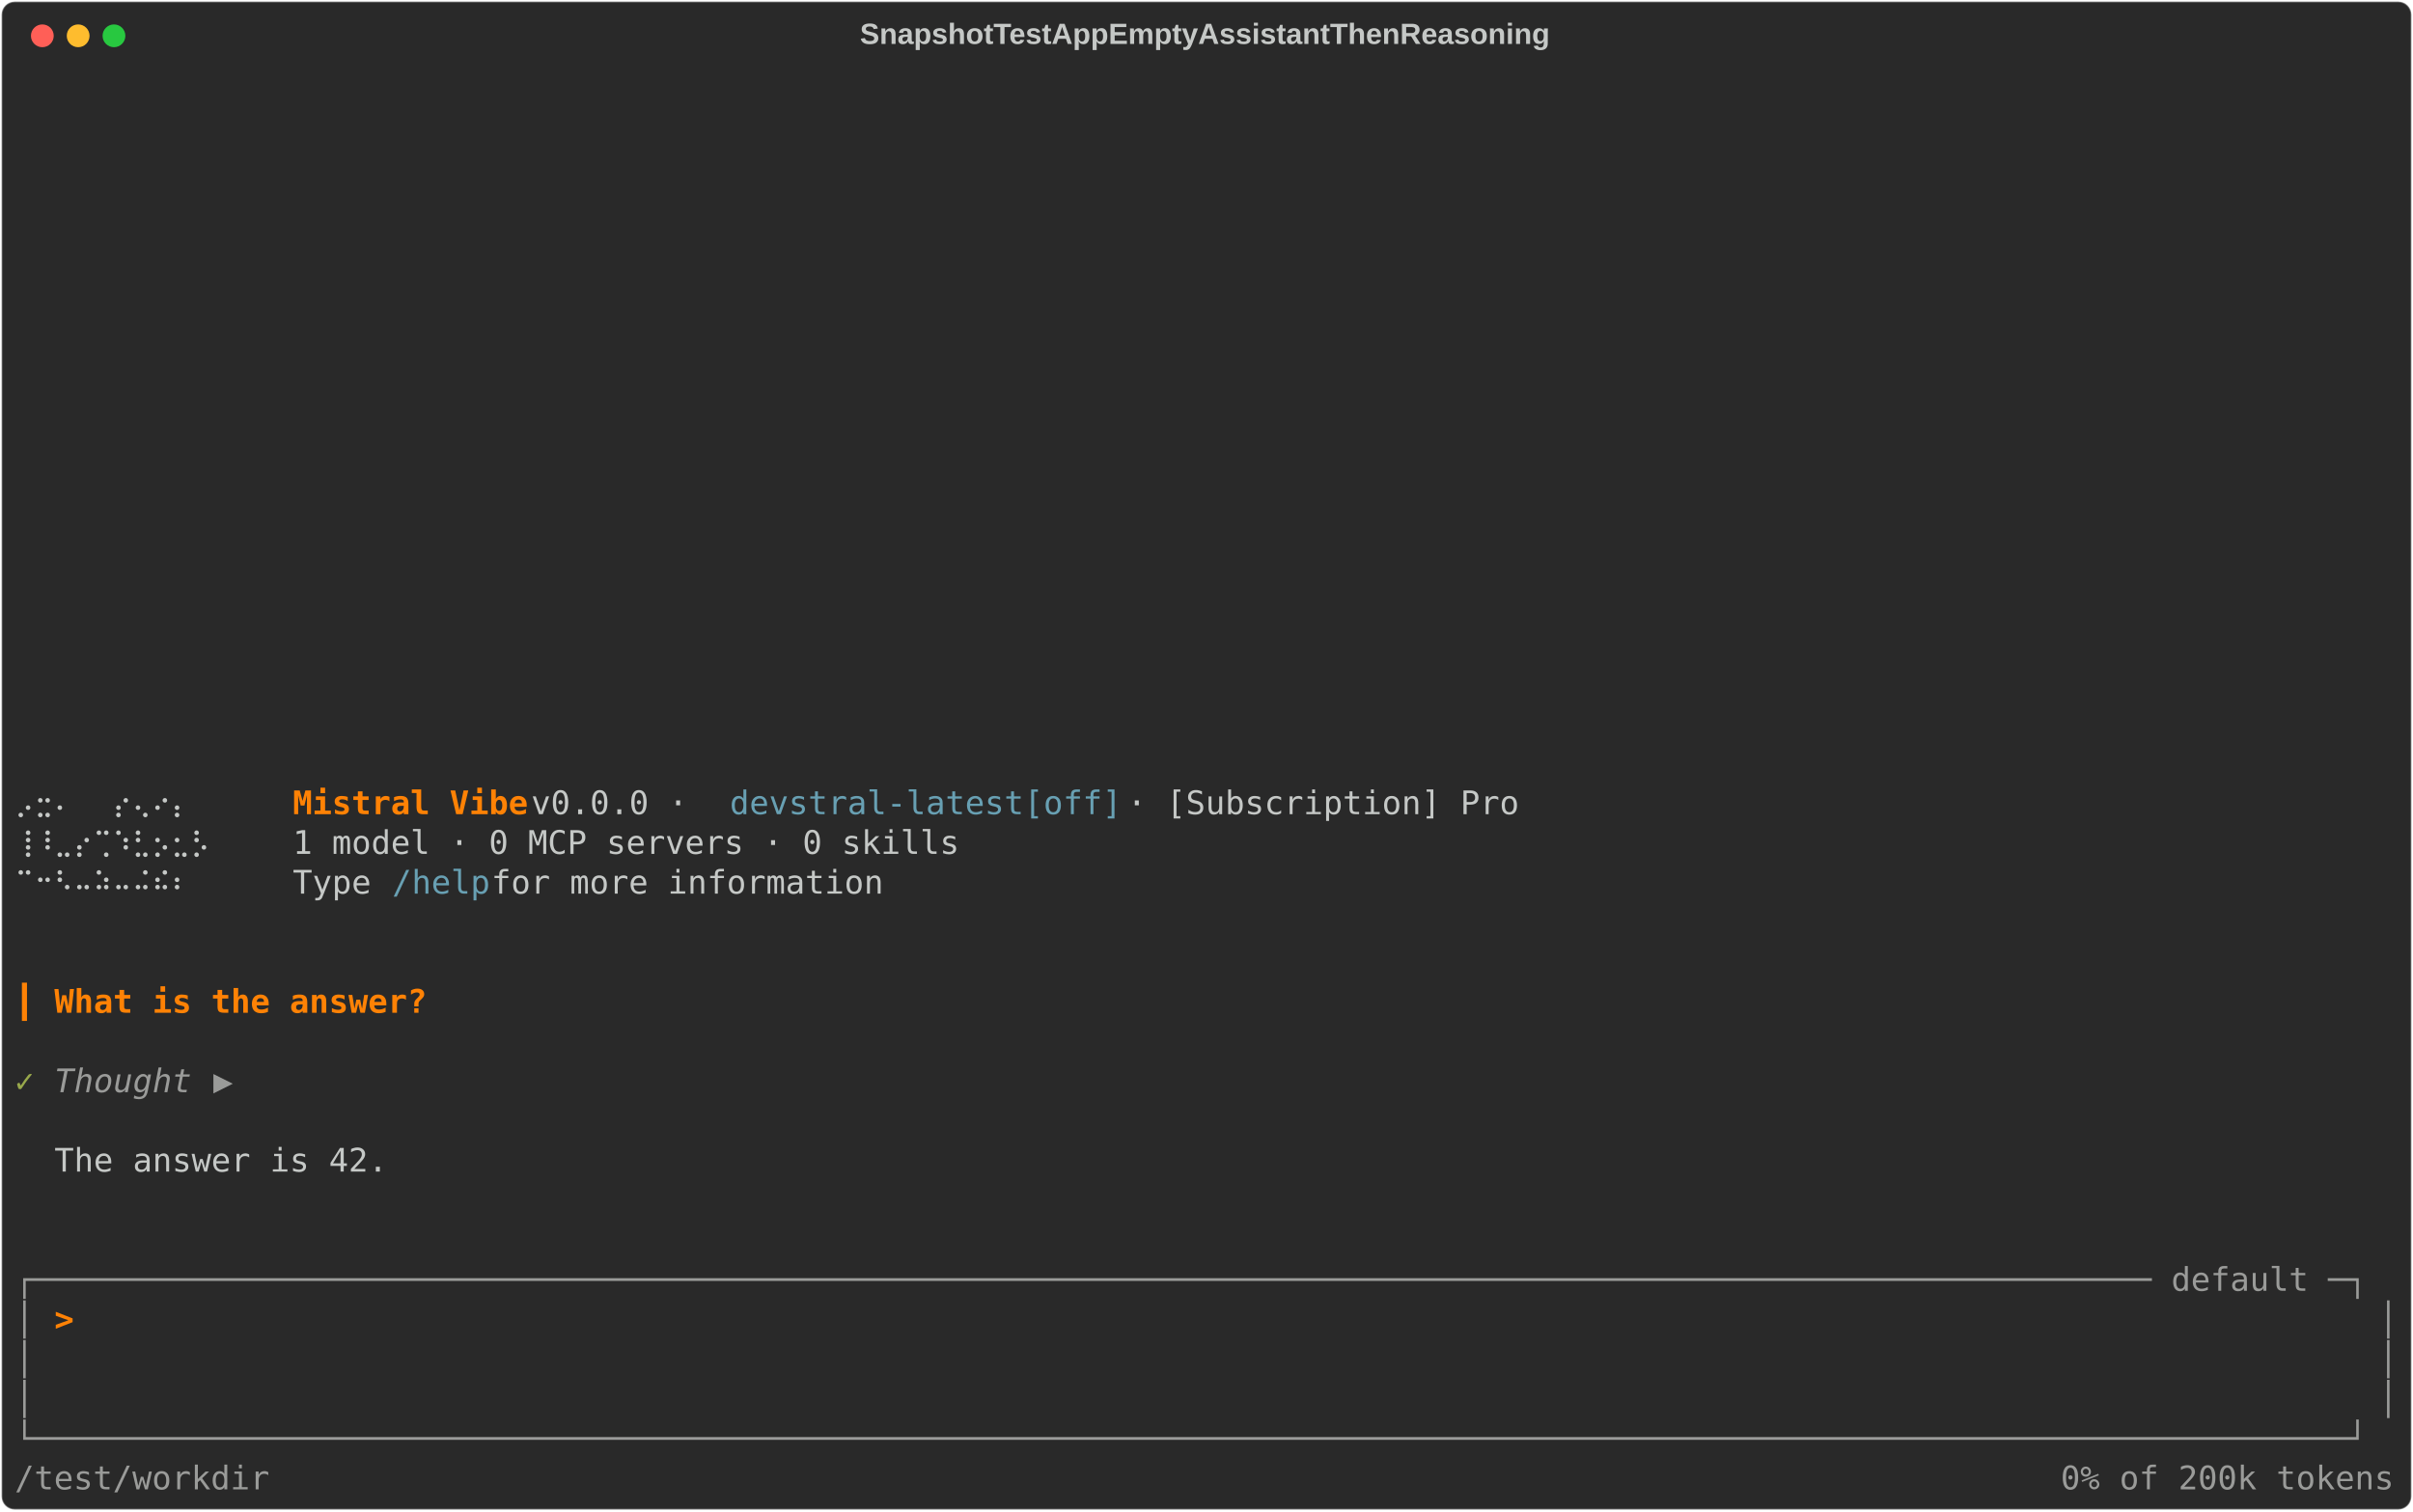
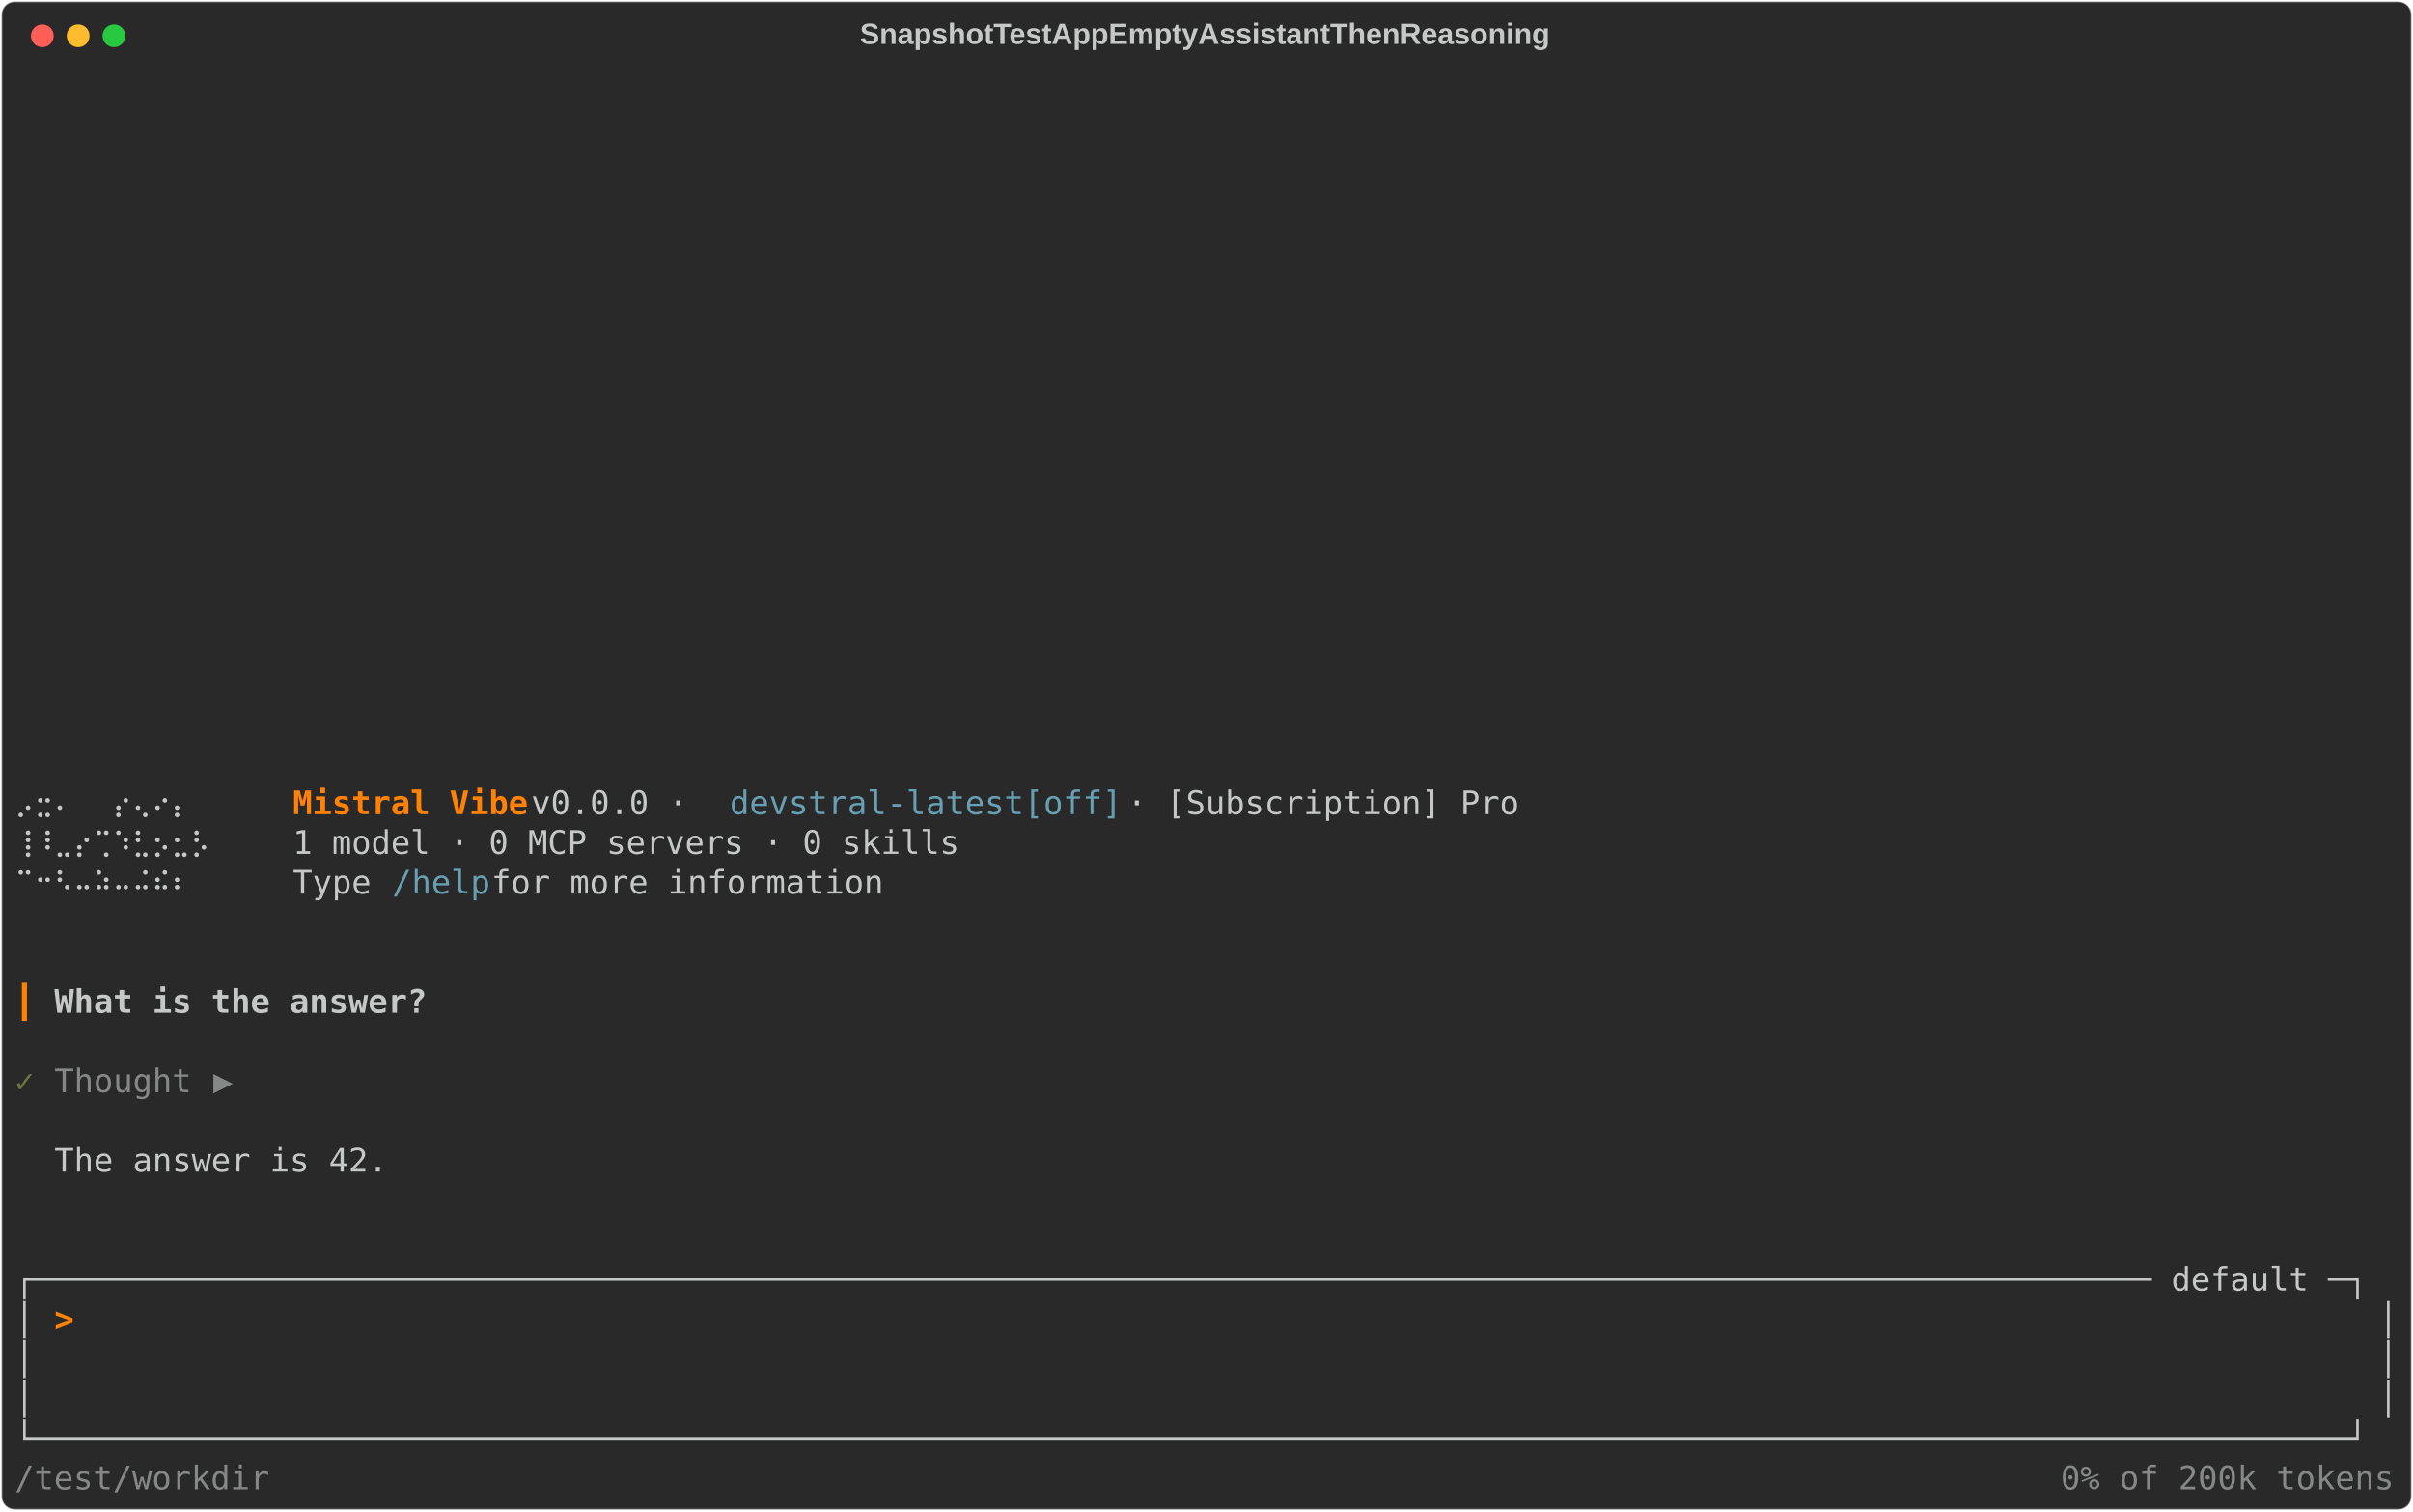
<svg xmlns="http://www.w3.org/2000/svg" class="rich-terminal" viewBox="0 0 1482 928.4">
  <style>

    @font-face {
        font-family: "Fira Code";
        src: local("FiraCode-Regular"),
                url("https://cdnjs.cloudflare.com/ajax/libs/firacode/6.2.0/woff2/FiraCode-Regular.woff2") format("woff2"),
                url("https://cdnjs.cloudflare.com/ajax/libs/firacode/6.2.0/woff/FiraCode-Regular.woff") format("woff");
        font-style: normal;
        font-weight: 400;
    }
    @font-face {
        font-family: "Fira Code";
        src: local("FiraCode-Bold"),
                url("https://cdnjs.cloudflare.com/ajax/libs/firacode/6.2.0/woff2/FiraCode-Bold.woff2") format("woff2"),
                url("https://cdnjs.cloudflare.com/ajax/libs/firacode/6.2.0/woff/FiraCode-Bold.woff") format("woff");
        font-style: bold;
        font-weight: 700;
    }

    .terminal-matrix {
        font-family: Fira Code, monospace;
        font-size: 20px;
        line-height: 24.4px;
        font-variant-east-asian: full-width;
    }

    .terminal-title {
        font-size: 18px;
        font-weight: bold;
        font-family: arial;
    }

    .terminal-r1 { fill: #c5c8c6 }
.terminal-r2 { fill: #ff8205;font-weight: bold }
.terminal-r3 { fill: #68a0b3 }
.terminal-r4 { fill: #ff8205 }
- .terminal-r5 { fill: #98a84b }
- .terminal-r6 { fill: #9a9b99;font-style: italic; }
- .terminal-r7 { fill: #9a9b99 }
+ .terminal-r5 { fill: #c5c8c6;font-weight: bold }
+ .terminal-r6 { fill: #6b753d }
+ .terminal-r7 { fill: #868887 }
    </style>
  <defs>
    <clipPath id="terminal-clip-terminal">
      <rect x="0" y="0" width="1463.0" height="877.4" />
    </clipPath>
    <clipPath id="terminal-line-0">
      <rect x="0" y="1.5" width="1464" height="24.65" />
    </clipPath>
    <clipPath id="terminal-line-1">
      <rect x="0" y="25.9" width="1464" height="24.65" />
    </clipPath>
    <clipPath id="terminal-line-2">
      <rect x="0" y="50.3" width="1464" height="24.65" />
    </clipPath>
    <clipPath id="terminal-line-3">
      <rect x="0" y="74.7" width="1464" height="24.65" />
    </clipPath>
    <clipPath id="terminal-line-4">
      <rect x="0" y="99.1" width="1464" height="24.65" />
    </clipPath>
    <clipPath id="terminal-line-5">
      <rect x="0" y="123.5" width="1464" height="24.65" />
    </clipPath>
    <clipPath id="terminal-line-6">
      <rect x="0" y="147.9" width="1464" height="24.65" />
    </clipPath>
    <clipPath id="terminal-line-7">
      <rect x="0" y="172.3" width="1464" height="24.65" />
    </clipPath>
    <clipPath id="terminal-line-8">
      <rect x="0" y="196.7" width="1464" height="24.65" />
    </clipPath>
    <clipPath id="terminal-line-9">
      <rect x="0" y="221.1" width="1464" height="24.65" />
    </clipPath>
    <clipPath id="terminal-line-10">
      <rect x="0" y="245.5" width="1464" height="24.65" />
    </clipPath>
    <clipPath id="terminal-line-11">
      <rect x="0" y="269.9" width="1464" height="24.65" />
    </clipPath>
    <clipPath id="terminal-line-12">
      <rect x="0" y="294.3" width="1464" height="24.65" />
    </clipPath>
    <clipPath id="terminal-line-13">
      <rect x="0" y="318.7" width="1464" height="24.65" />
    </clipPath>
    <clipPath id="terminal-line-14">
      <rect x="0" y="343.1" width="1464" height="24.65" />
    </clipPath>
    <clipPath id="terminal-line-15">
      <rect x="0" y="367.5" width="1464" height="24.65" />
    </clipPath>
    <clipPath id="terminal-line-16">
      <rect x="0" y="391.9" width="1464" height="24.65" />
    </clipPath>
    <clipPath id="terminal-line-17">
      <rect x="0" y="416.3" width="1464" height="24.65" />
    </clipPath>
    <clipPath id="terminal-line-18">
      <rect x="0" y="440.7" width="1464" height="24.65" />
    </clipPath>
    <clipPath id="terminal-line-19">
      <rect x="0" y="465.1" width="1464" height="24.65" />
    </clipPath>
    <clipPath id="terminal-line-20">
      <rect x="0" y="489.5" width="1464" height="24.65" />
    </clipPath>
    <clipPath id="terminal-line-21">
      <rect x="0" y="513.9" width="1464" height="24.65" />
    </clipPath>
    <clipPath id="terminal-line-22">
      <rect x="0" y="538.3" width="1464" height="24.65" />
    </clipPath>
    <clipPath id="terminal-line-23">
      <rect x="0" y="562.7" width="1464" height="24.65" />
    </clipPath>
    <clipPath id="terminal-line-24">
      <rect x="0" y="587.1" width="1464" height="24.65" />
    </clipPath>
    <clipPath id="terminal-line-25">
      <rect x="0" y="611.5" width="1464" height="24.65" />
    </clipPath>
    <clipPath id="terminal-line-26">
      <rect x="0" y="635.9" width="1464" height="24.65" />
    </clipPath>
    <clipPath id="terminal-line-27">
      <rect x="0" y="660.3" width="1464" height="24.65" />
    </clipPath>
    <clipPath id="terminal-line-28">
      <rect x="0" y="684.7" width="1464" height="24.65" />
    </clipPath>
    <clipPath id="terminal-line-29">
      <rect x="0" y="709.1" width="1464" height="24.65" />
    </clipPath>
    <clipPath id="terminal-line-30">
      <rect x="0" y="733.5" width="1464" height="24.65" />
    </clipPath>
    <clipPath id="terminal-line-31">
      <rect x="0" y="757.9" width="1464" height="24.65" />
    </clipPath>
    <clipPath id="terminal-line-32">
      <rect x="0" y="782.3" width="1464" height="24.65" />
    </clipPath>
    <clipPath id="terminal-line-33">
      <rect x="0" y="806.7" width="1464" height="24.65" />
    </clipPath>
    <clipPath id="terminal-line-34">
      <rect x="0" y="831.1" width="1464" height="24.65" />
    </clipPath>
  </defs>
  <rect fill="#292929" stroke="rgba(255,255,255,0.35)" stroke-width="1" x="1" y="1" width="1480" height="926.4" rx="8" />
  <text class="terminal-title" fill="#c5c8c6" text-anchor="middle" x="740" y="27">SnapshotTestAppEmptyAssistantThenReasoning</text>
  <g transform="translate(26,22)">
    <circle cx="0" cy="0" r="7" fill="#ff5f57" />
    <circle cx="22" cy="0" r="7" fill="#febc2e" />
    <circle cx="44" cy="0" r="7" fill="#28c840" />
  </g>
  <g transform="translate(9, 41)" clip-path="url(#terminal-clip-terminal)">
    <g class="terminal-matrix">
      <text class="terminal-r1" x="1464" y="20" textLength="12.2" clip-path="url(#terminal-line-0)">
</text>
      <text class="terminal-r1" x="1464" y="44.4" textLength="12.2" clip-path="url(#terminal-line-1)">
</text>
      <text class="terminal-r1" x="1464" y="68.8" textLength="12.2" clip-path="url(#terminal-line-2)">
</text>
      <text class="terminal-r1" x="1464" y="93.2" textLength="12.2" clip-path="url(#terminal-line-3)">
</text>
      <text class="terminal-r1" x="1464" y="117.6" textLength="12.2" clip-path="url(#terminal-line-4)">
</text>
      <text class="terminal-r1" x="1464" y="142" textLength="12.2" clip-path="url(#terminal-line-5)">
</text>
      <text class="terminal-r1" x="1464" y="166.4" textLength="12.2" clip-path="url(#terminal-line-6)">
</text>
      <text class="terminal-r1" x="1464" y="190.8" textLength="12.2" clip-path="url(#terminal-line-7)">
</text>
      <text class="terminal-r1" x="1464" y="215.2" textLength="12.2" clip-path="url(#terminal-line-8)">
</text>
      <text class="terminal-r1" x="1464" y="239.6" textLength="12.2" clip-path="url(#terminal-line-9)">
</text>
      <text class="terminal-r1" x="1464" y="264" textLength="12.2" clip-path="url(#terminal-line-10)">
</text>
      <text class="terminal-r1" x="1464" y="288.4" textLength="12.2" clip-path="url(#terminal-line-11)">
</text>
      <text class="terminal-r1" x="1464" y="312.8" textLength="12.2" clip-path="url(#terminal-line-12)">
</text>
      <text class="terminal-r1" x="1464" y="337.2" textLength="12.2" clip-path="url(#terminal-line-13)">
</text>
      <text class="terminal-r1" x="1464" y="361.6" textLength="12.2" clip-path="url(#terminal-line-14)">
</text>
      <text class="terminal-r1" x="1464" y="386" textLength="12.2" clip-path="url(#terminal-line-15)">
</text>
      <text class="terminal-r1" x="1464" y="410.4" textLength="12.2" clip-path="url(#terminal-line-16)">
</text>
      <text class="terminal-r1" x="1464" y="434.8" textLength="12.2" clip-path="url(#terminal-line-17)">
</text>
      <text class="terminal-r1" x="0" y="459.2" textLength="134.2" clip-path="url(#terminal-line-18)">  ⡠⣒⠄  ⡔⢄⠔⡄</text>
      <text class="terminal-r2" x="170.8" y="459.2" textLength="146.4" clip-path="url(#terminal-line-18)">Mistral Vibe</text>
      <text class="terminal-r1" x="317.2" y="459.2" textLength="122" clip-path="url(#terminal-line-18)"> v0.0.0 · </text>
      <text class="terminal-r3" x="439.2" y="459.2" textLength="244" clip-path="url(#terminal-line-18)">devstral-latest[off]</text>
      <text class="terminal-r1" x="683.2" y="459.2" textLength="256.2" clip-path="url(#terminal-line-18)"> · [Subscription] Pro</text>
      <text class="terminal-r1" x="1464" y="459.2" textLength="12.2" clip-path="url(#terminal-line-18)">
</text>
      <text class="terminal-r1" x="0" y="483.6" textLength="134.2" clip-path="url(#terminal-line-19)"> ⢸⠸⣀⡔⢉⠱⣃⡢⣂⡣</text>
      <text class="terminal-r1" x="170.8" y="483.6" textLength="414.8" clip-path="url(#terminal-line-19)">1 model · 0 MCP servers · 0 skills</text>
      <text class="terminal-r1" x="1464" y="483.6" textLength="12.2" clip-path="url(#terminal-line-19)">
</text>
      <text class="terminal-r1" x="0" y="508" textLength="134.2" clip-path="url(#terminal-line-20)">  ⠉⠒⠣⠤⠵⠤⠬⠮⠆</text>
      <text class="terminal-r1" x="170.8" y="508" textLength="61" clip-path="url(#terminal-line-20)">Type </text>
      <text class="terminal-r3" x="231.8" y="508" textLength="61" clip-path="url(#terminal-line-20)">/help</text>
      <text class="terminal-r1" x="292.8" y="508" textLength="256.2" clip-path="url(#terminal-line-20)"> for more information</text>
      <text class="terminal-r1" x="1464" y="508" textLength="12.2" clip-path="url(#terminal-line-20)">
</text>
      <text class="terminal-r1" x="1464" y="532.4" textLength="12.2" clip-path="url(#terminal-line-21)">
</text>
      <text class="terminal-r1" x="1464" y="556.8" textLength="12.2" clip-path="url(#terminal-line-22)">
</text>
      <text class="terminal-r4" x="0" y="581.2" textLength="12.2" clip-path="url(#terminal-line-23)">┃</text>
-       <text class="terminal-r2" x="24.4" y="581.2" textLength="231.8" clip-path="url(#terminal-line-23)">What is the answer?</text>
+       <text class="terminal-r5" x="24.4" y="581.2" textLength="231.8" clip-path="url(#terminal-line-23)">What is the answer?</text>
      <text class="terminal-r1" x="1464" y="581.2" textLength="12.2" clip-path="url(#terminal-line-23)">
</text>
      <text class="terminal-r1" x="1464" y="605.6" textLength="12.2" clip-path="url(#terminal-line-24)">
</text>
-       <text class="terminal-r5" x="0" y="630" textLength="12.2" clip-path="url(#terminal-line-25)">✓</text>
-       <text class="terminal-r6" x="24.4" y="630" textLength="85.4" clip-path="url(#terminal-line-25)">Thought</text>
-       <text class="terminal-r6" x="122" y="630" textLength="12.2" clip-path="url(#terminal-line-25)">▶</text>
+       <text class="terminal-r6" x="0" y="630" textLength="12.2" clip-path="url(#terminal-line-25)">✓</text>
+       <text class="terminal-r7" x="24.4" y="630" textLength="85.4" clip-path="url(#terminal-line-25)">Thought</text>
+       <text class="terminal-r7" x="122" y="630" textLength="12.2" clip-path="url(#terminal-line-25)">▶</text>
      <text class="terminal-r1" x="1464" y="630" textLength="12.2" clip-path="url(#terminal-line-25)">
</text>
      <text class="terminal-r1" x="1464" y="654.4" textLength="12.2" clip-path="url(#terminal-line-26)">
</text>
      <text class="terminal-r1" x="24.4" y="678.8" textLength="207.4" clip-path="url(#terminal-line-27)">The answer is 42.</text>
      <text class="terminal-r1" x="1464" y="678.8" textLength="12.2" clip-path="url(#terminal-line-27)">
</text>
      <text class="terminal-r1" x="1464" y="703.2" textLength="12.2" clip-path="url(#terminal-line-28)">
</text>
      <text class="terminal-r1" x="1464" y="727.6" textLength="12.2" clip-path="url(#terminal-line-29)">
</text>
-       <text class="terminal-r7" x="0" y="752" textLength="1464" clip-path="url(#terminal-line-30)">┌──────────────────────────────────────────────────────────────────────────────────────────────────────────── default ─┐</text>
+       <text class="terminal-r1" x="0" y="752" textLength="1464" clip-path="url(#terminal-line-30)">┌──────────────────────────────────────────────────────────────────────────────────────────────────────────── default ─┐</text>
      <text class="terminal-r1" x="1464" y="752" textLength="12.2" clip-path="url(#terminal-line-30)">
</text>
-       <text class="terminal-r7" x="0" y="776.4" textLength="12.2" clip-path="url(#terminal-line-31)">│</text>
+       <text class="terminal-r1" x="0" y="776.4" textLength="12.2" clip-path="url(#terminal-line-31)">│</text>
      <text class="terminal-r2" x="24.4" y="776.4" textLength="12.2" clip-path="url(#terminal-line-31)">&gt;</text>
-       <text class="terminal-r7" x="1451.8" y="776.4" textLength="12.2" clip-path="url(#terminal-line-31)">│</text>
+       <text class="terminal-r1" x="1451.8" y="776.4" textLength="12.2" clip-path="url(#terminal-line-31)">│</text>
      <text class="terminal-r1" x="1464" y="776.4" textLength="12.2" clip-path="url(#terminal-line-31)">
</text>
-       <text class="terminal-r7" x="0" y="800.8" textLength="12.2" clip-path="url(#terminal-line-32)">│</text>
-       <text class="terminal-r7" x="1451.8" y="800.8" textLength="12.2" clip-path="url(#terminal-line-32)">│</text>
+       <text class="terminal-r1" x="0" y="800.8" textLength="12.2" clip-path="url(#terminal-line-32)">│</text>
+       <text class="terminal-r1" x="1451.8" y="800.8" textLength="12.2" clip-path="url(#terminal-line-32)">│</text>
      <text class="terminal-r1" x="1464" y="800.8" textLength="12.2" clip-path="url(#terminal-line-32)">
</text>
-       <text class="terminal-r7" x="0" y="825.2" textLength="12.2" clip-path="url(#terminal-line-33)">│</text>
-       <text class="terminal-r7" x="1451.8" y="825.2" textLength="12.2" clip-path="url(#terminal-line-33)">│</text>
+       <text class="terminal-r1" x="0" y="825.2" textLength="12.2" clip-path="url(#terminal-line-33)">│</text>
+       <text class="terminal-r1" x="1451.8" y="825.2" textLength="12.2" clip-path="url(#terminal-line-33)">│</text>
      <text class="terminal-r1" x="1464" y="825.2" textLength="12.2" clip-path="url(#terminal-line-33)">
</text>
-       <text class="terminal-r7" x="0" y="849.6" textLength="1464" clip-path="url(#terminal-line-34)">└──────────────────────────────────────────────────────────────────────────────────────────────────────────────────────┘</text>
+       <text class="terminal-r1" x="0" y="849.6" textLength="1464" clip-path="url(#terminal-line-34)">└──────────────────────────────────────────────────────────────────────────────────────────────────────────────────────┘</text>
      <text class="terminal-r1" x="1464" y="849.6" textLength="12.2" clip-path="url(#terminal-line-34)">
</text>
      <text class="terminal-r7" x="0" y="874" textLength="158.6" clip-path="url(#terminal-line-35)">/test/workdir</text>
      <text class="terminal-r7" x="1256.6" y="874" textLength="207.4" clip-path="url(#terminal-line-35)">0% of 200k tokens</text>
    </g>
  </g>
</svg>
